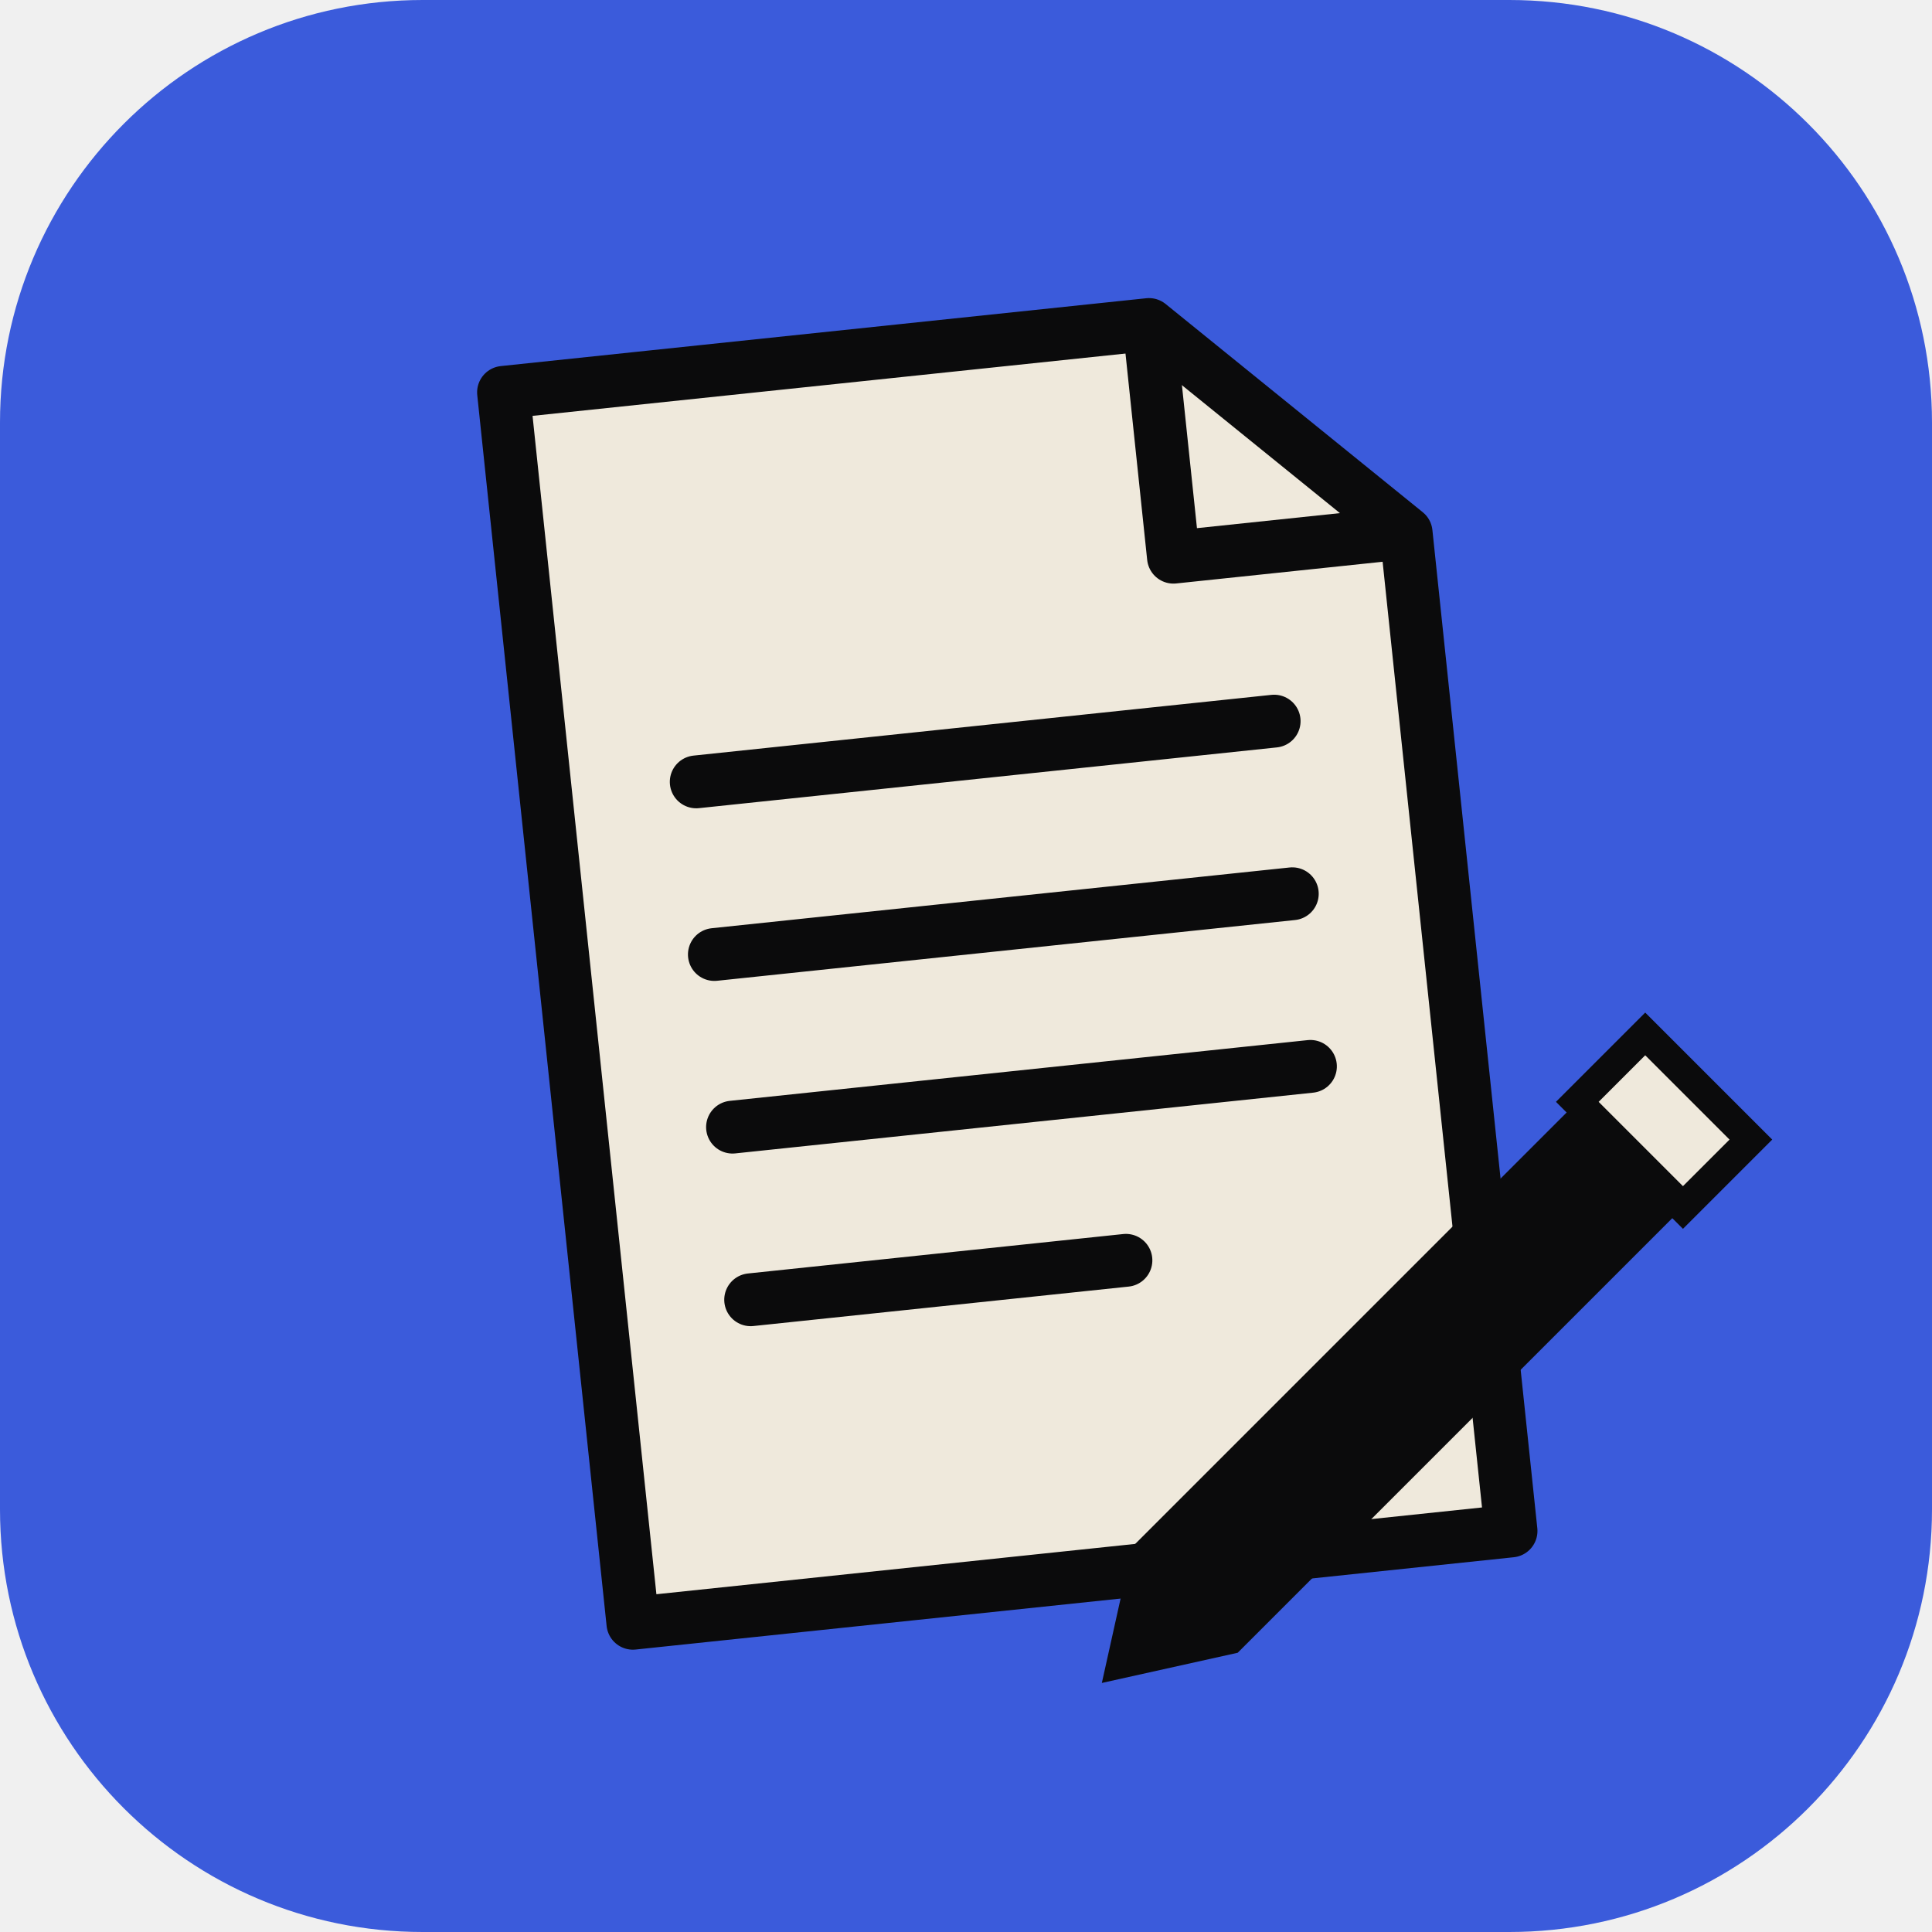
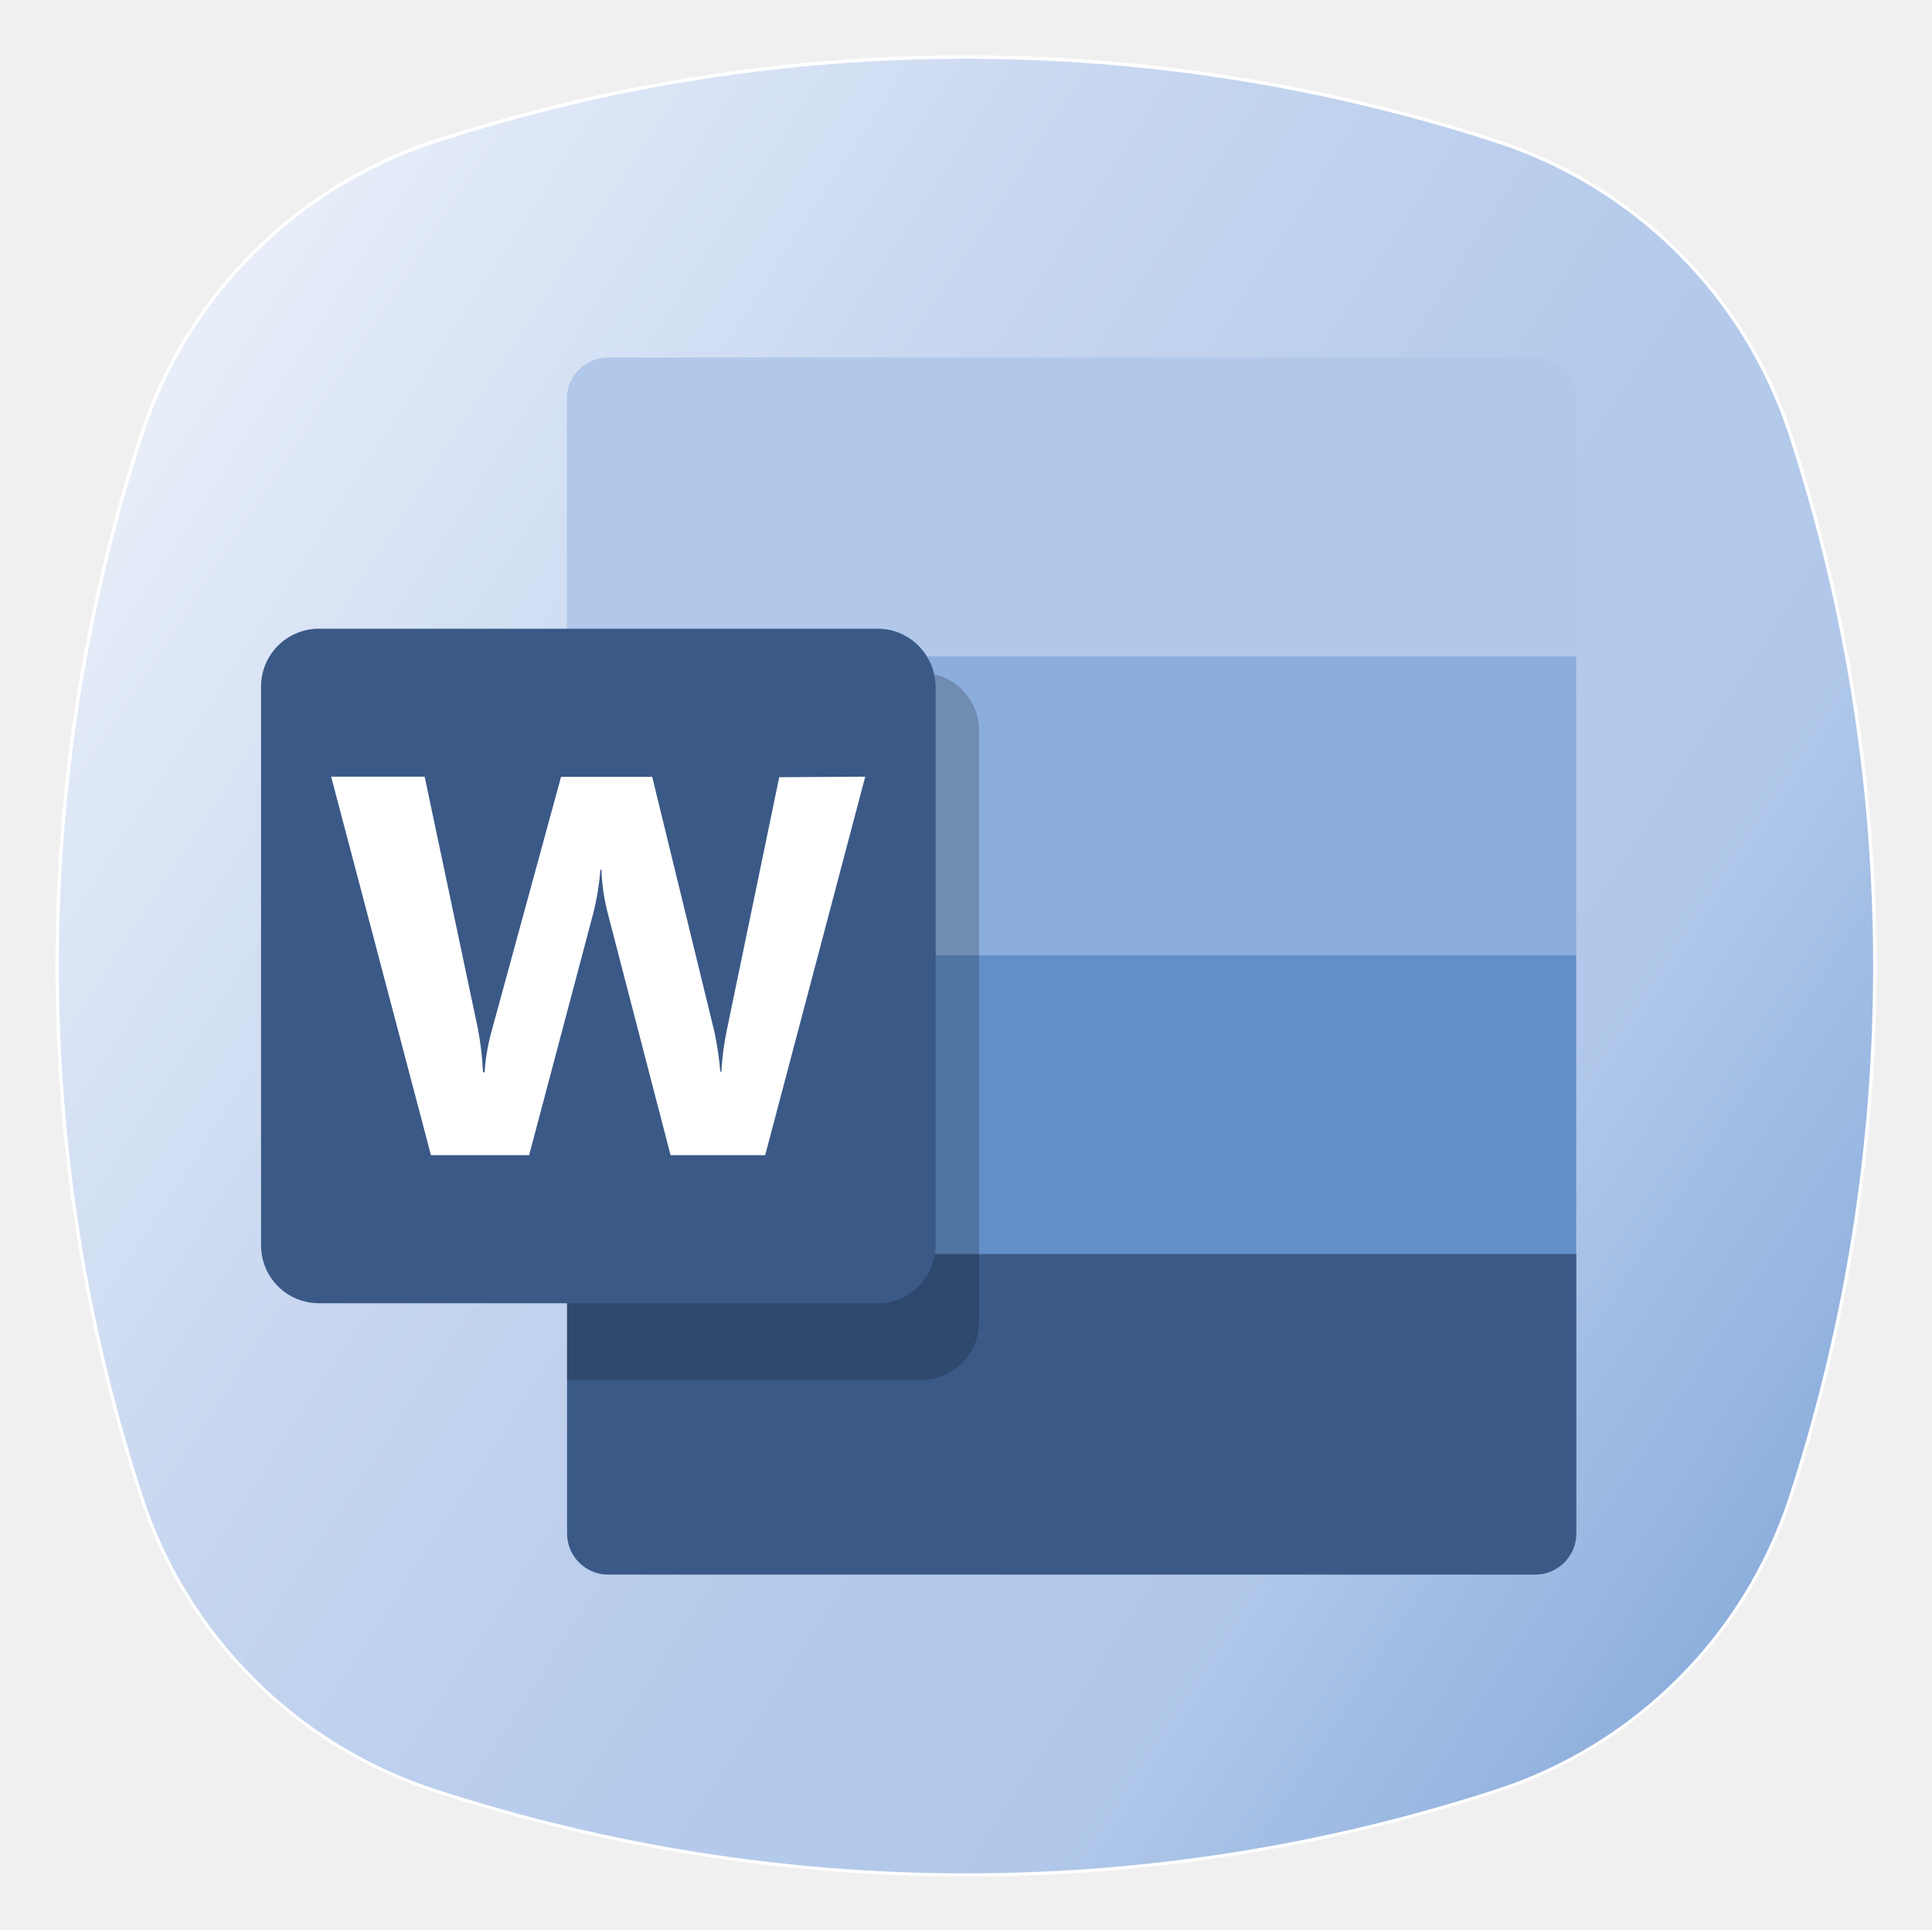
- <svg xmlns="http://www.w3.org/2000/svg" viewBox="0 0 512 512">
-   <rect width="512" height="512" rx="112" fill="#3B5BDB" />
-   <g transform="rotate(-6 256 256)">
-     <path d="M150 92 H322 L384 154 V420 H150 Z" fill="#efe9dc" stroke="#0b0b0c" stroke-width="14" stroke-linejoin="round" />
-     <path d="M322 92 V154 H384" fill="none" stroke="#0b0b0c" stroke-width="14" stroke-linejoin="round" />
-     <g stroke="#0b0b0c" stroke-width="14" stroke-linecap="round">
-       <line x1="190" y1="200" x2="344" y2="200" />
-       <line x1="190" y1="246" x2="344" y2="246" />
-       <line x1="190" y1="292" x2="344" y2="292" />
-       <line x1="190" y1="338" x2="290" y2="338" />
-     </g>
-   </g>
-   <path d="M300 410 L418 292 L446 320 L328 438 L292 446 Z" fill="#0b0b0c" />
-   <path d="M418 292 L436 274 L464 302 L446 320 Z" fill="#efe9dc" stroke="#0b0b0c" stroke-width="8" />
+ <svg xmlns="http://www.w3.org/2000/svg" id="Camada_1" data-name="Camada 1" viewBox="0 0 245.04 244.74">
+   <defs>
+     <style>.cls-1{fill:url(#Áåçûìÿííûé_ãðàäèåíò_4);}.cls-2{fill:#fff;}.cls-3{fill:url(#Gradiente_sem_nome_16);}.cls-4{fill:#3a5987;}.cls-5{fill:#b1c8ea;}.cls-6{fill:#8caedc;}.cls-7{fill:#628ec9;}.cls-8{fill:#060606;isolation:isolate;opacity:0.2;}</style>
+     <linearGradient id="Áåçûìÿííûé_ãðàäèåíò_4" x1="-36.88" y1="18.67" x2="254" y2="208.16" gradientUnits="userSpaceOnUse">
+       <stop offset="0.14" stop-color="#fff" />
+       <stop offset="0.34" stop-color="#ecedf5" />
+       <stop offset="0.56" stop-color="#dee0ed" />
+       <stop offset="0.75" stop-color="#d9dbea" />
+       <stop offset="0.92" stop-color="#cdd0e2" />
+     </linearGradient>
+     <linearGradient id="Gradiente_sem_nome_16" x1="-36.88" y1="18.67" x2="254" y2="208.16" gradientUnits="userSpaceOnUse">
+       <stop offset="0.14" stop-color="#f0f3fb" />
+       <stop offset="0.26" stop-color="#dce6f6" />
+       <stop offset="0.44" stop-color="#c5d5ef" />
+       <stop offset="0.61" stop-color="#b6cbeb" />
+       <stop offset="0.75" stop-color="#b1c8ea" />
+       <stop offset="0.92" stop-color="#8caedc" />
+     </linearGradient>
+   </defs>
+   <path class="cls-1" d="M189.78,226.9h0a217.39,217.39,0,0,1-134.51,0h0a57.89,57.89,0,0,1-37.14-37.13h0a217.42,217.42,0,0,1,0-134.52h0A57.89,57.89,0,0,1,55.27,18.12h0a217.39,217.39,0,0,1,134.51,0h0a57.9,57.9,0,0,1,37.13,37.13h0a217.42,217.42,0,0,1,0,134.52h0A57.9,57.9,0,0,1,189.78,226.9Z" />
+   <path class="cls-2" d="M227.31,55.12a58.48,58.48,0,0,0-37.4-37.4c-1.41-.46-2.83-.91-4.25-1.34a217.78,217.78,0,0,0-126.32,0c-1.4.42-2.81.86-4.2,1.32a58.47,58.47,0,0,0-37.41,37.4,217.76,217.76,0,0,0,0,134.78,58.47,58.47,0,0,0,37.41,37.4,217.92,217.92,0,0,0,134.77,0,58.48,58.48,0,0,0,37.4-37.4,217.76,217.76,0,0,0,0-134.78Zm-104.79,182A216.7,216.7,0,0,1,55.4,226.5a57.65,57.65,0,0,1-36.87-36.87,217,217,0,0,1,0-134.24A57.65,57.65,0,0,1,55.4,18.52c1.37-.45,2.75-.88,4.13-1.3a217,217,0,0,1,125.92,0c1.4.42,2.8.86,4.2,1.31a57.66,57.66,0,0,1,36.86,36.87,217,217,0,0,1,0,134.24,57.68,57.68,0,0,1-36.86,36.87A216.76,216.76,0,0,1,122.52,237.14Z" />
+   <path class="cls-3" d="M189.78,226.9h0a217.42,217.42,0,0,1-134.52,0h0a57.9,57.9,0,0,1-37.13-37.13h0a217.42,217.42,0,0,1,0-134.52h0A57.9,57.9,0,0,1,55.26,18.12h0a217.42,217.42,0,0,1,134.52,0h0a57.9,57.9,0,0,1,37.13,37.13h0a217.42,217.42,0,0,1,0,134.52h0A57.9,57.9,0,0,1,189.78,226.9Z" />
+   <path class="cls-4" d="M199.93,159v35.47a5.22,5.22,0,0,1-5.21,5.21H77.13a5.22,5.22,0,0,1-5.21-5.21V159Z" />
+   <path class="cls-5" d="M199.91,50.57V83.23H71.9V50.57a5.22,5.22,0,0,1,5.21-5.23H194.7A5.22,5.22,0,0,1,199.91,50.57Z" />
+   <rect class="cls-6" x="71.92" y="83.23" width="127.99" height="37.89" />
+   <rect class="cls-7" x="71.92" y="121.13" width="127.99" height="37.87" />
+   <path class="cls-8" d="M116.84,85.23H71.92V175h44.92a7.37,7.37,0,0,0,7.34-7.35v-75a7.37,7.37,0,0,0-7.34-7.35Z" />
+   <path class="cls-4" d="M118.67,87.07v70.87a4.7,4.7,0,0,1-.1,1.06,7.32,7.32,0,0,1-7.24,6.27H40.44a8,8,0,0,1-1.1-.09c-.18,0-.34-.06-.53-.1a7.32,7.32,0,0,1-5.7-7.14V87.07a7.33,7.33,0,0,1,7.33-7.34h70.89a7.28,7.28,0,0,1,6.22,3.5,7,7,0,0,1,.91,2.19h0A8.1,8.1,0,0,1,118.67,87.07Z" />
+   <path class="cls-2" d="M109.74,98.49l-12.69,48h-12l-8-30.81a25.89,25.89,0,0,1-.77-5.39h-.13a32.44,32.44,0,0,1-.87,5.39l-8.17,30.81H54.66L42,98.49H53.86l6.76,32a38.93,38.93,0,0,1,.64,5.49h.2a26.43,26.43,0,0,1,1-5.62l8.7-31.85H82.72l7.87,32.25a40.64,40.64,0,0,1,.77,5.15h.13a34.45,34.45,0,0,1,.71-5.35l6.63-32Z" />
</svg>
